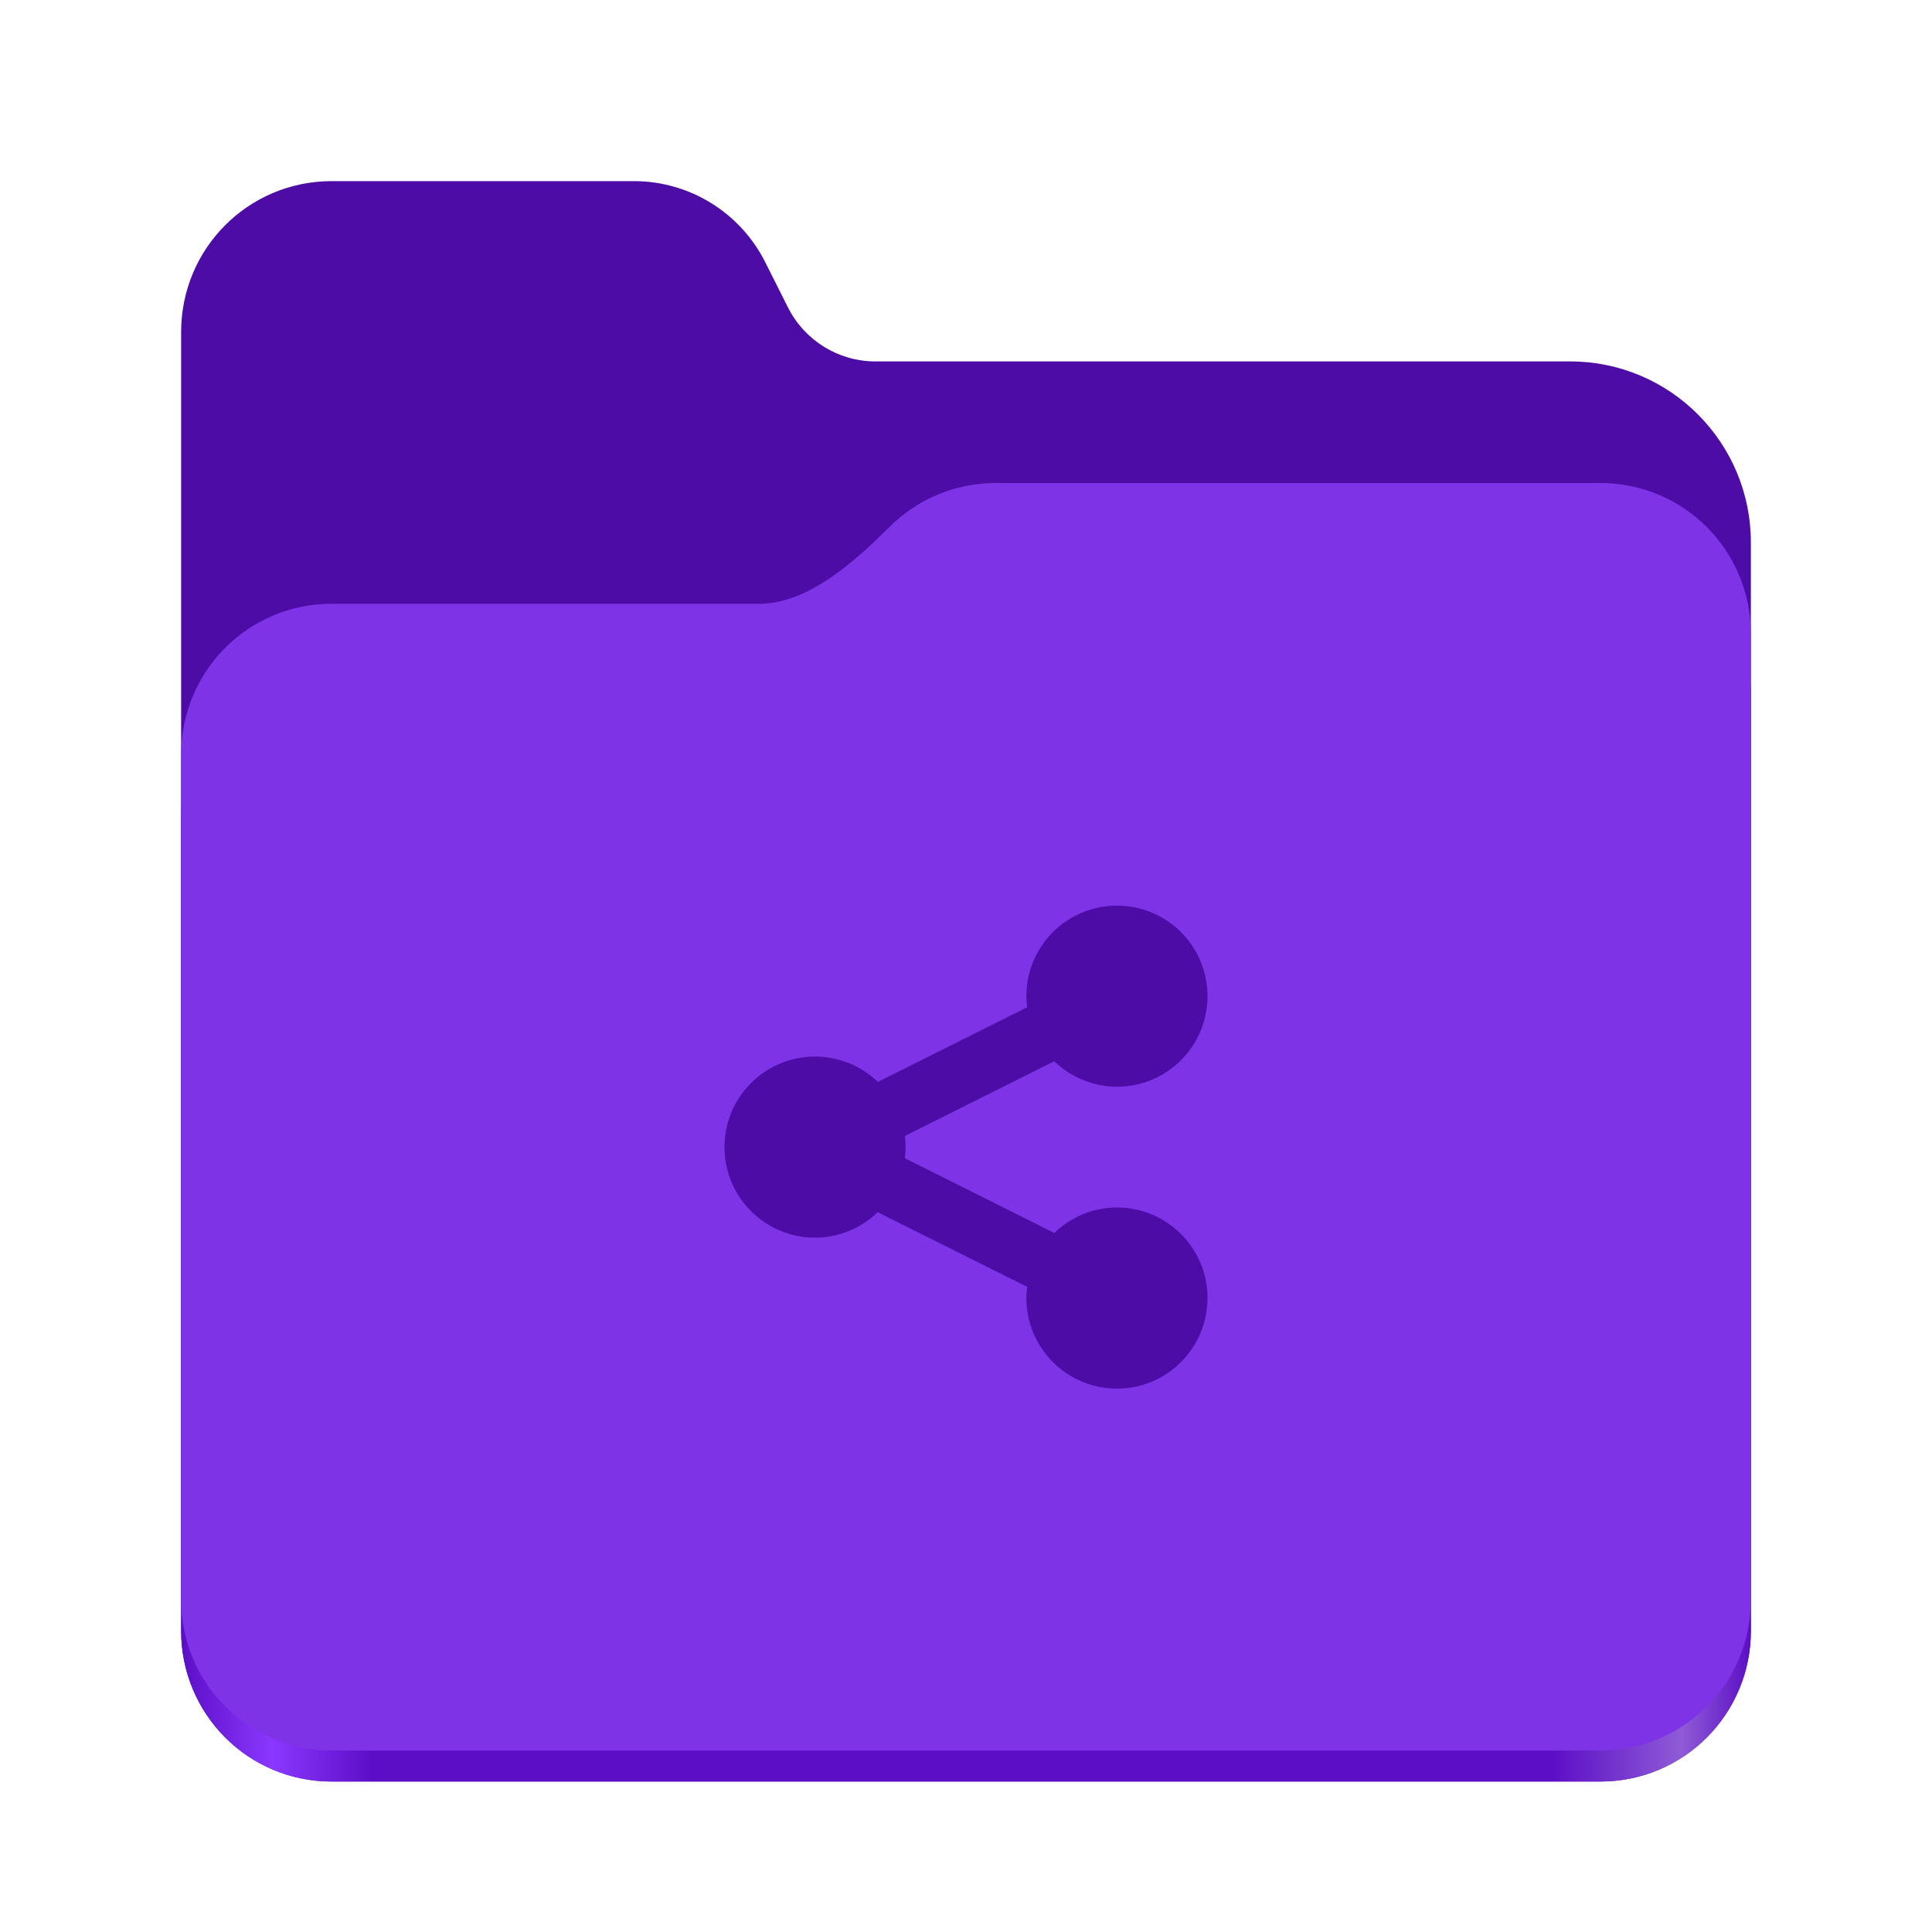
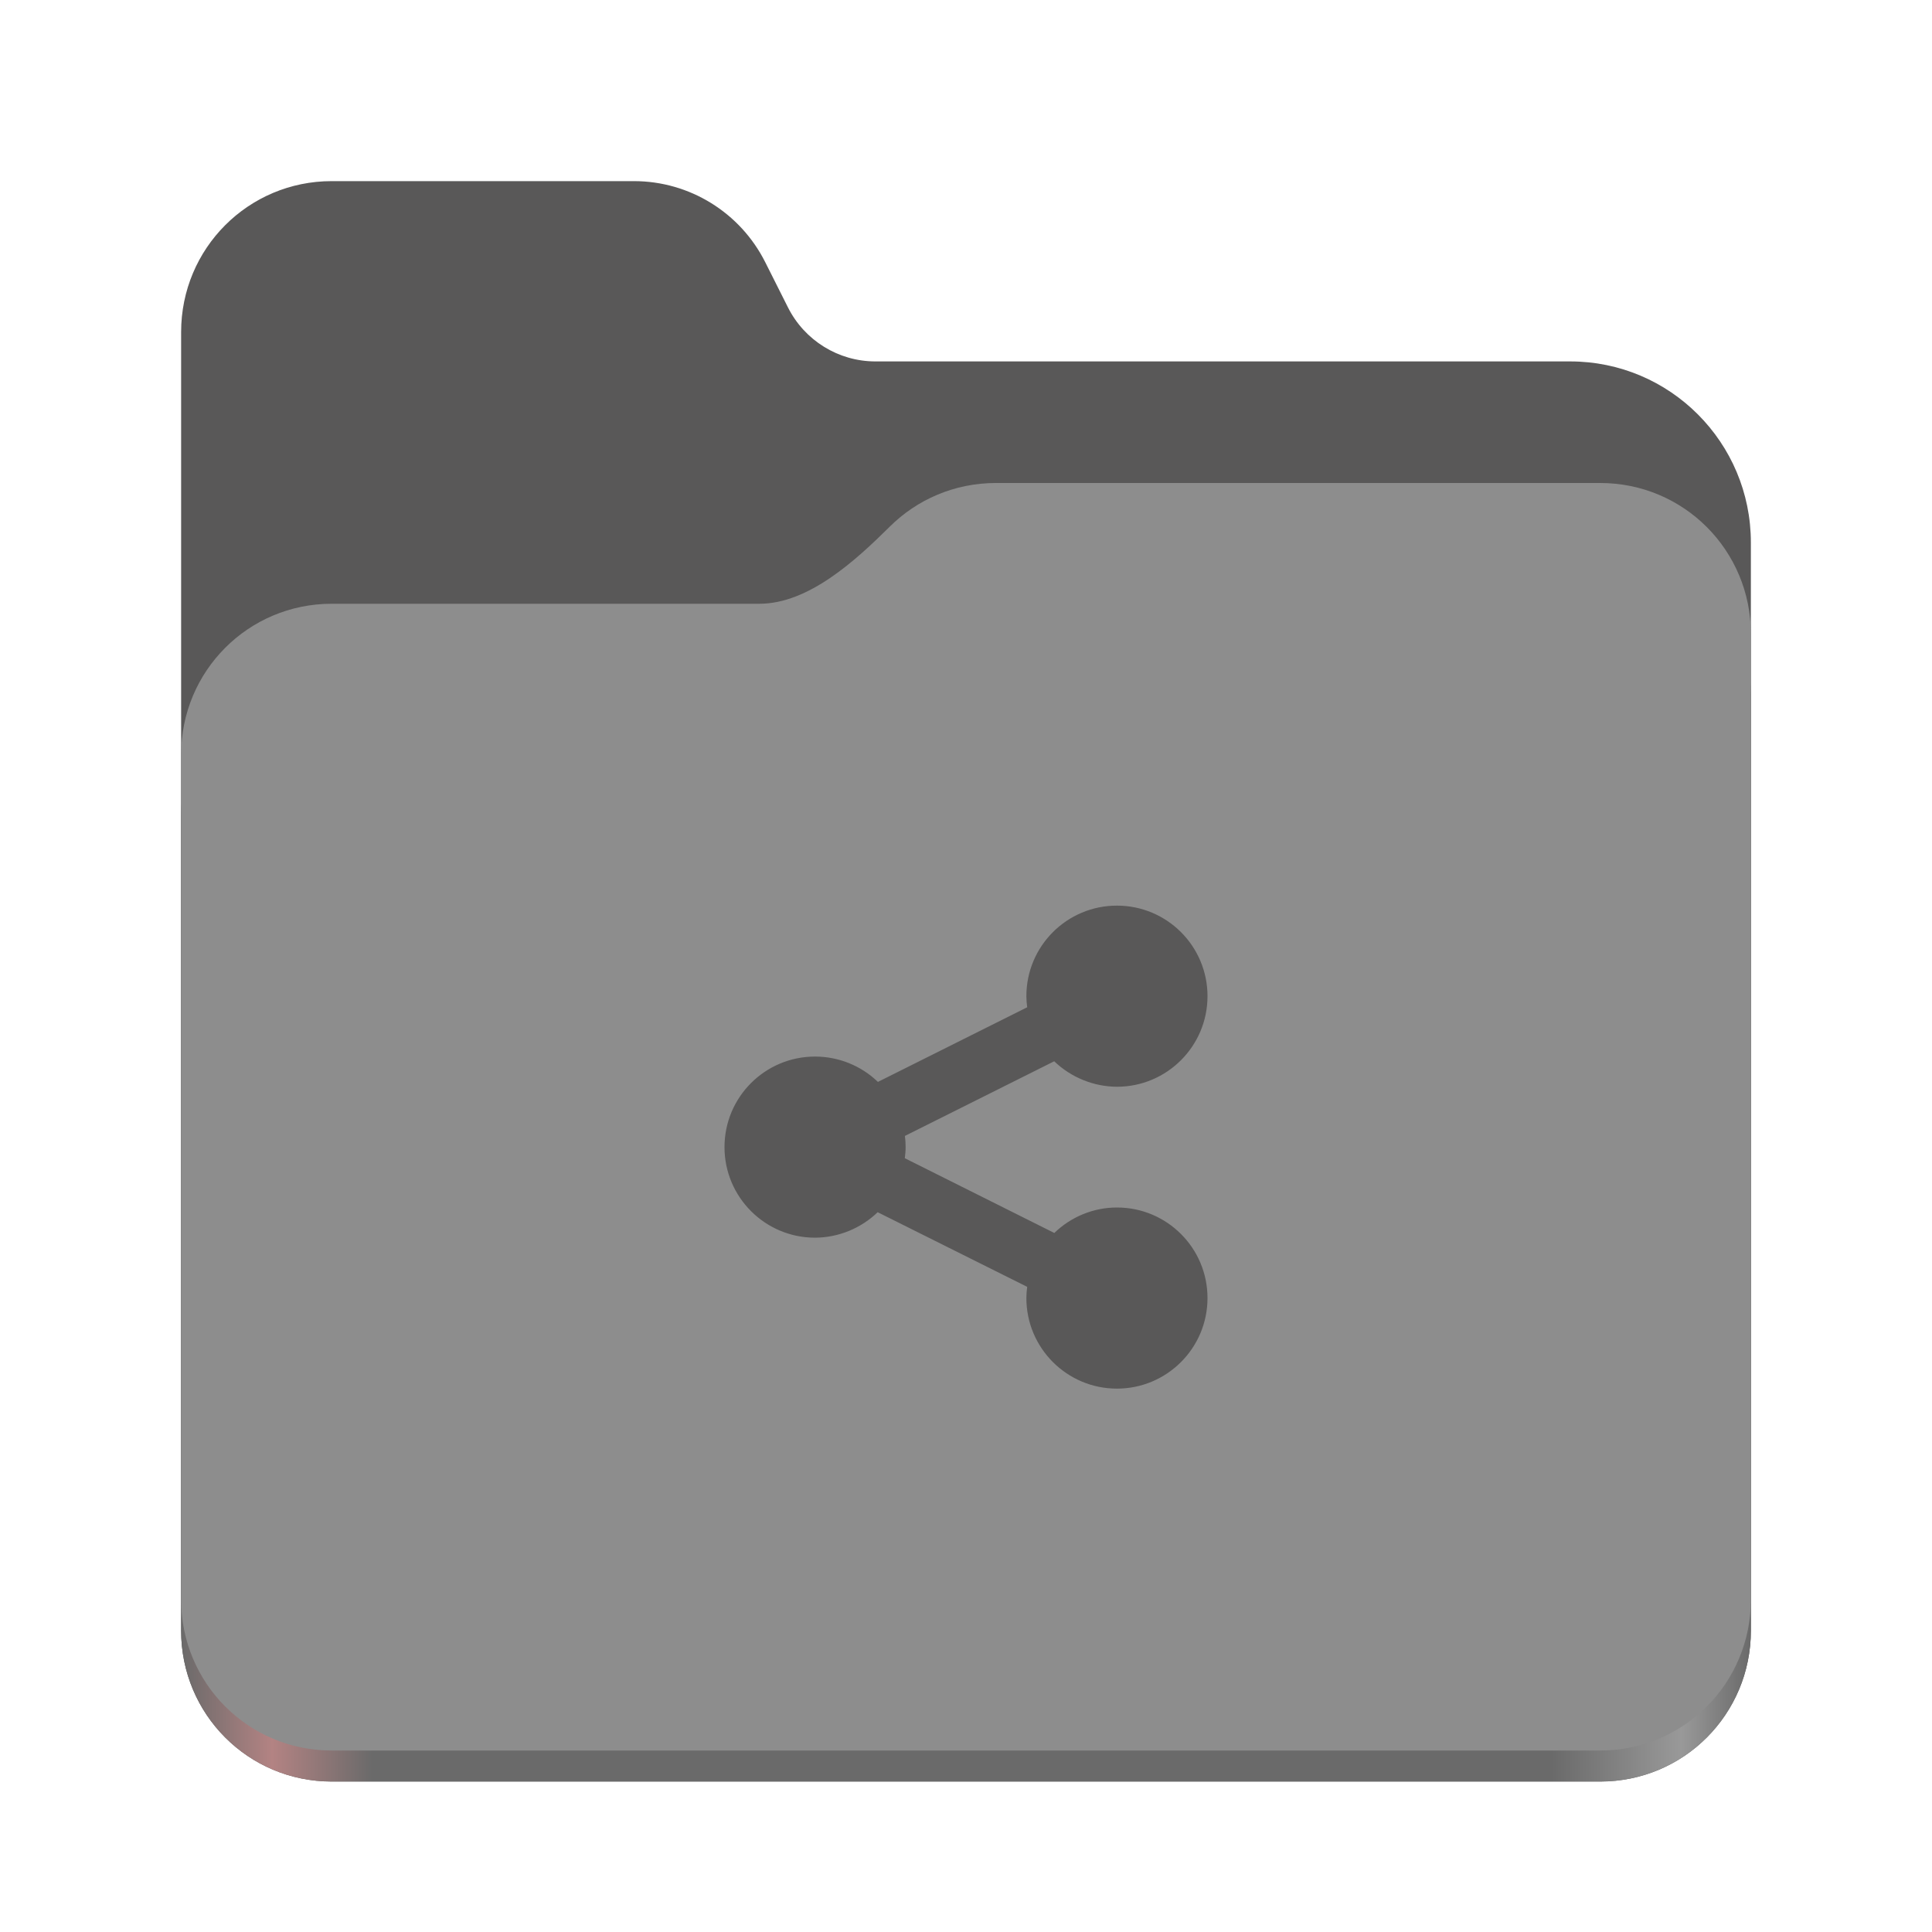
<svg xmlns="http://www.w3.org/2000/svg" width="128px" height="128px" viewBox="0 0 128 128">
  <linearGradient id="a" x1="2689.252" x2="2918.07" y1="-1106.803" y2="-1106.803" gradientTransform="matrix(0.45451 0 0 0.455522 -1210.292 616.1726)" gradientUnits="userSpaceOnUse">
-     <stop offset="0" stop-color="#5b0ec6" />
-     <stop offset="0.058" stop-color="#8b37ff" />
-     <stop offset="0.122" stop-color="#5b0ec6" />
-     <stop offset="0.873" stop-color="#5b0ec6" />
-     <stop offset="0.956" stop-color="#8f5bd7" />
-     <stop offset="1" stop-color="#5b0ec6" />
+     <stop offset="0" stop-color="#6a6a6a" />
+     <stop offset="0.058" stop-color="#b38383" />
+     <stop offset="0.122" stop-color="#6a6a6a" />
+     <stop offset="0.873" stop-color="#6a6a6a" />
+     <stop offset="0.956" stop-color="#999999" />
+     <stop offset="1" stop-color="#6a6a6a" />
  </linearGradient>
-   <path fill="#4c0ca5" d="M21.977 12C16.449 12 12 16.461 12 22v86.031c0 5.543 4.449 10 9.977 10h84.043c5.531 0 9.98-4.457 9.98-10V35.945c0-6.629-5.359-12-11.973-12H58c-2.453 0-4.695-1.387-5.797-3.582l-1.504-2.992C49.043 14.078 45.68 12 42 12zm0 0" />
+   <path fill="#595858" d="M21.977 12C16.449 12 12 16.461 12 22v86.031c0 5.543 4.449 10 9.977 10h84.043c5.531 0 9.98-4.457 9.98-10V35.945c0-6.629-5.359-12-11.973-12H58c-2.453 0-4.695-1.387-5.797-3.582l-1.504-2.992C49.043 14.078 45.68 12 42 12zm0 0" />
  <path fill="url(#a)" d="M65.977 36c-2.746 0-5.227 1.102-7.027 2.891C56.676 41.145 53.566 44 50.316 44H21.977C16.449 44 12 48.461 12 54v54.031c0 5.543 4.449 10 9.977 10h84.043c5.531 0 9.98-4.457 9.98-10V46c0-5.539-4.449-10-9.98-10zm0 0" />
-   <path fill="#7e33e7" d="M65.977 32c-2.746 0-5.227 1.102-7.027 2.891C56.676 37.145 53.566 40 50.316 40H21.977C16.449 40 12 44.461 12 50v55.977c0 5.539 4.449 10 9.977 10h84.043c5.531 0 9.98-4.461 9.98-10V42c0-5.539-4.449-10-9.98-10zm0 0" />
-   <path fill="#4c0ca5" d="M74 60c-3.312 0-6 2.68-6 6 0 .242.023.492.055.734l-9.891 4.945C57.047 70.602 55.555 70 54 70c-3.312 0-6 2.68-6 6 0 3.312 2.688 6 6 6 1.547-.008 3.039-.617 4.148-1.688l9.906 4.945C68.023 85.5 68 85.75 68 86c0 3.312 2.688 6 6 6s6-2.688 6-6c0-3.32-2.688-6-6-6-1.547 0-3.039.609-4.148 1.688l-9.906-4.953C59.977 76.492 60 76.242 60 76c0-.25-.016-.5-.047-.742L69.844 70.312C70.961 71.383 72.453 71.992 74 72c3.312 0 6-2.688 6-6 0-3.32-2.688-6-6-6m0 0" />
+   <path fill="#8d8d8d" d="M65.977 32c-2.746 0-5.227 1.102-7.027 2.891C56.676 37.145 53.566 40 50.316 40H21.977C16.449 40 12 44.461 12 50v55.977c0 5.539 4.449 10 9.977 10h84.043c5.531 0 9.98-4.461 9.98-10V42c0-5.539-4.449-10-9.98-10zm0 0" />
+   <path fill="#595858" d="M74 60c-3.312 0-6 2.68-6 6 0 .242.023.492.055.734l-9.891 4.945C57.047 70.602 55.555 70 54 70c-3.312 0-6 2.68-6 6 0 3.312 2.688 6 6 6 1.547-.008 3.039-.617 4.148-1.688l9.906 4.945C68.023 85.5 68 85.75 68 86c0 3.312 2.688 6 6 6s6-2.688 6-6c0-3.32-2.688-6-6-6-1.547 0-3.039.609-4.148 1.688l-9.906-4.953C59.977 76.492 60 76.242 60 76c0-.25-.016-.5-.047-.742L69.844 70.312C70.961 71.383 72.453 71.992 74 72c3.312 0 6-2.688 6-6 0-3.32-2.688-6-6-6m0 0" />
</svg>
